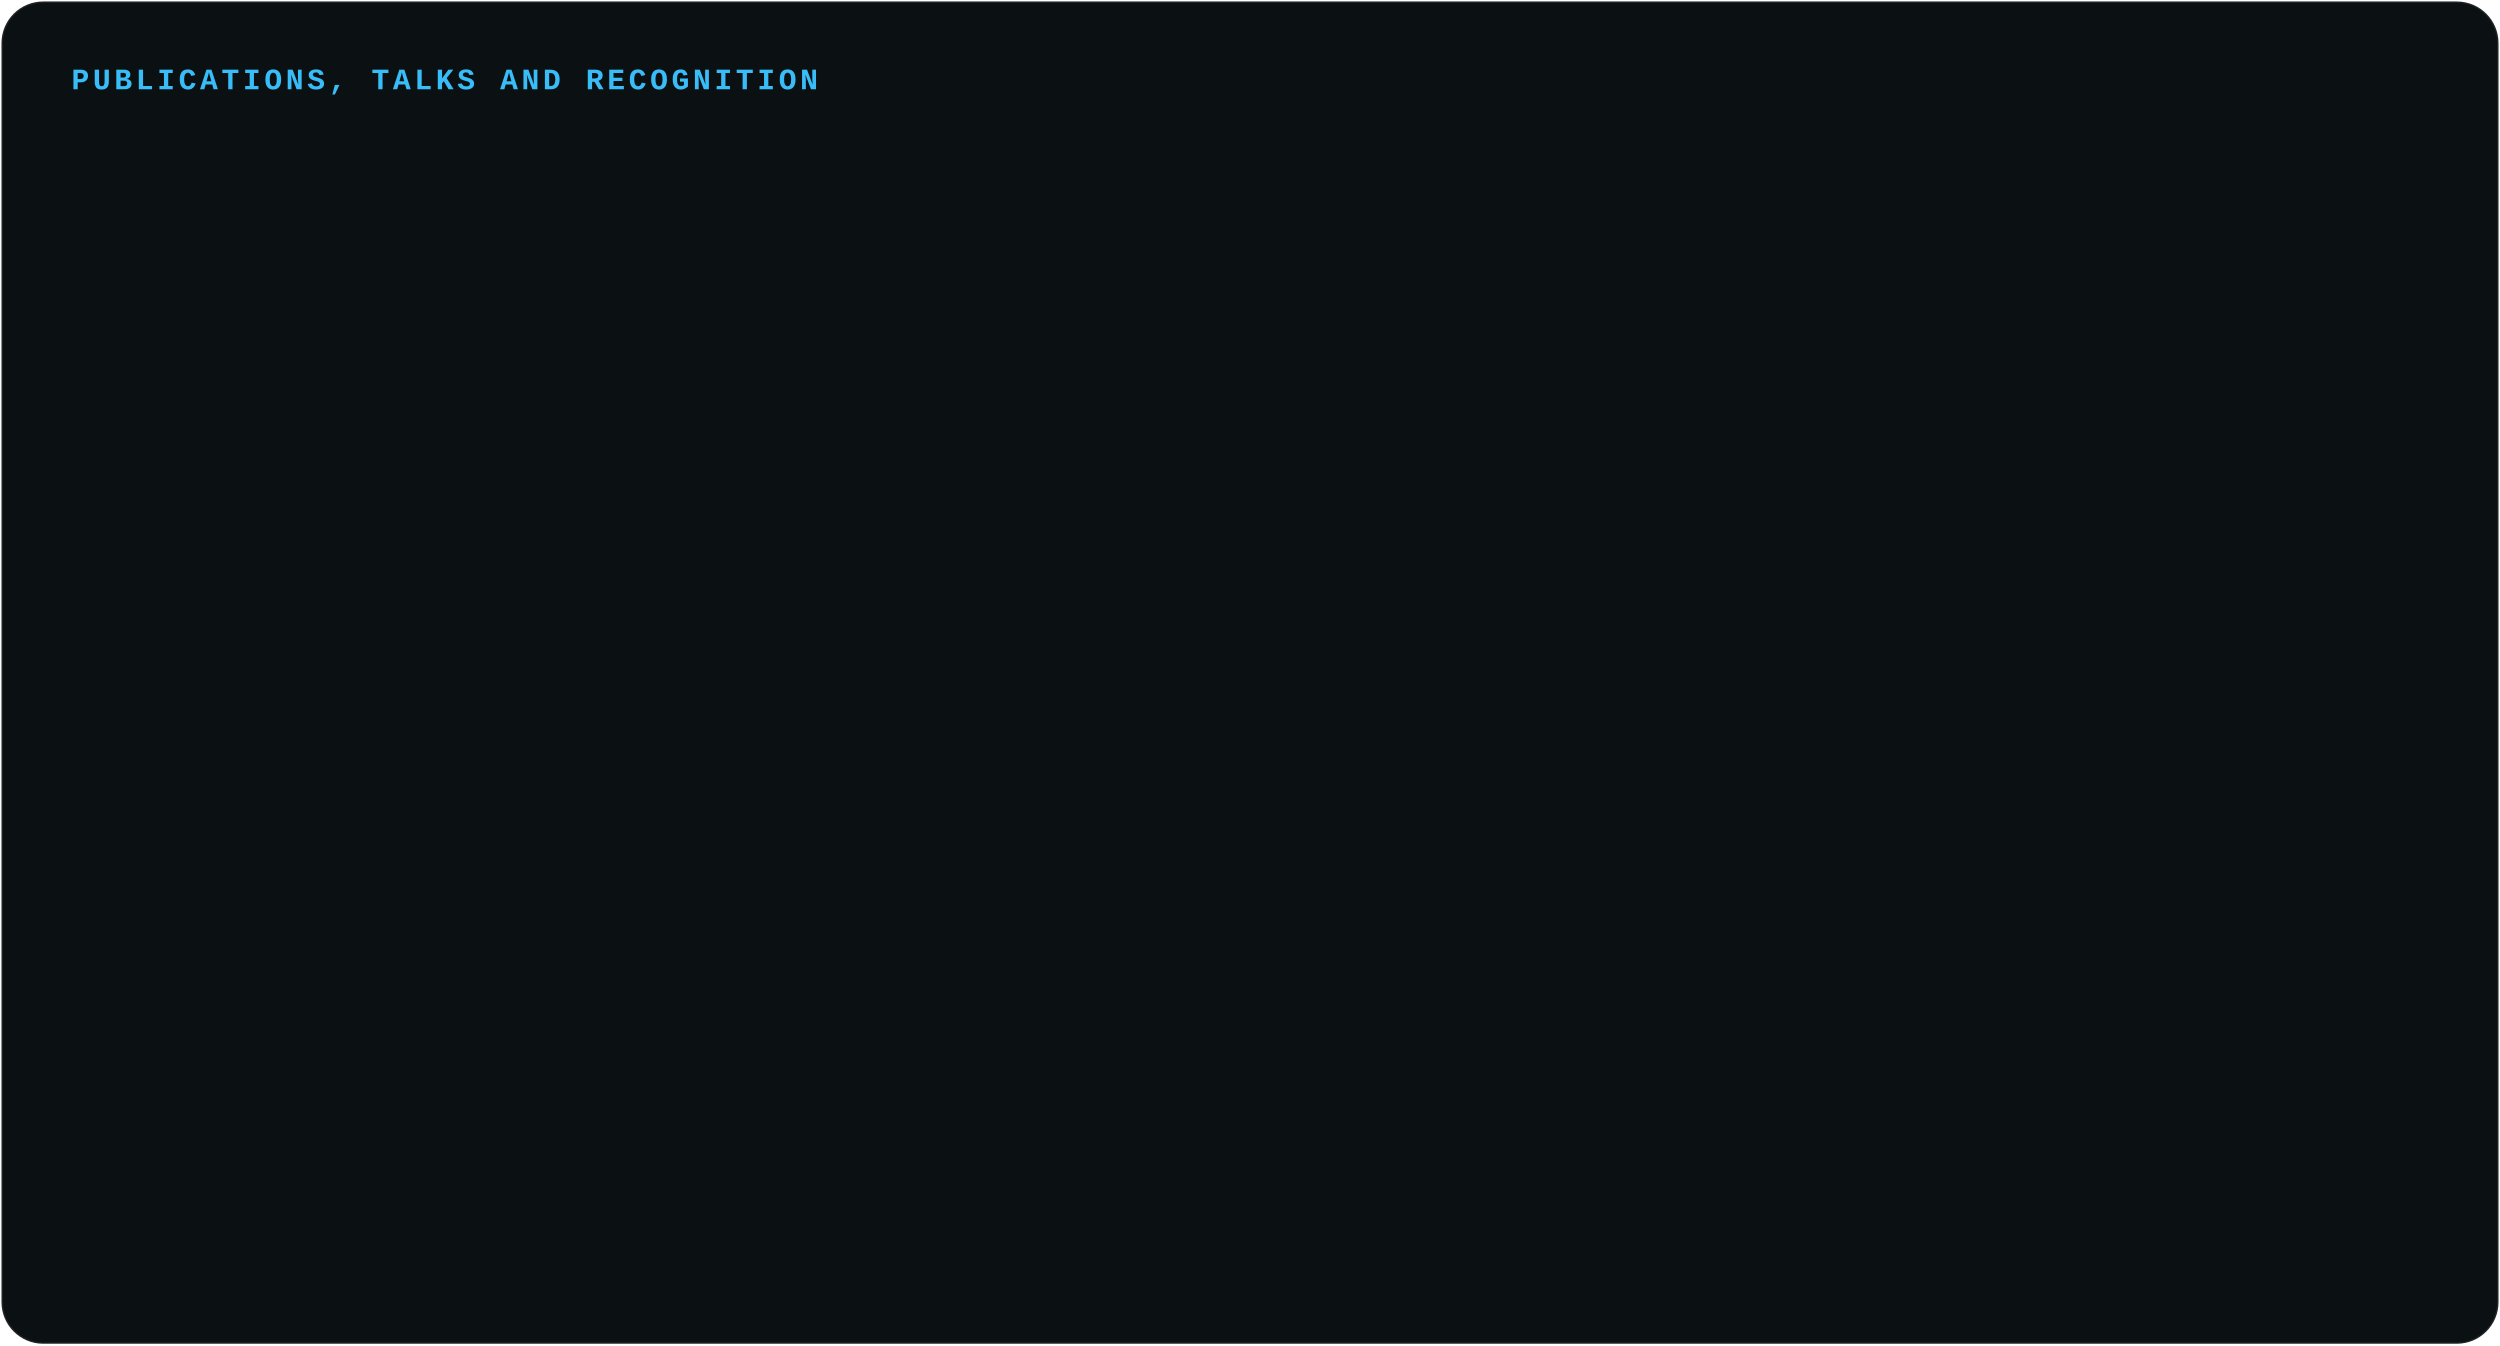
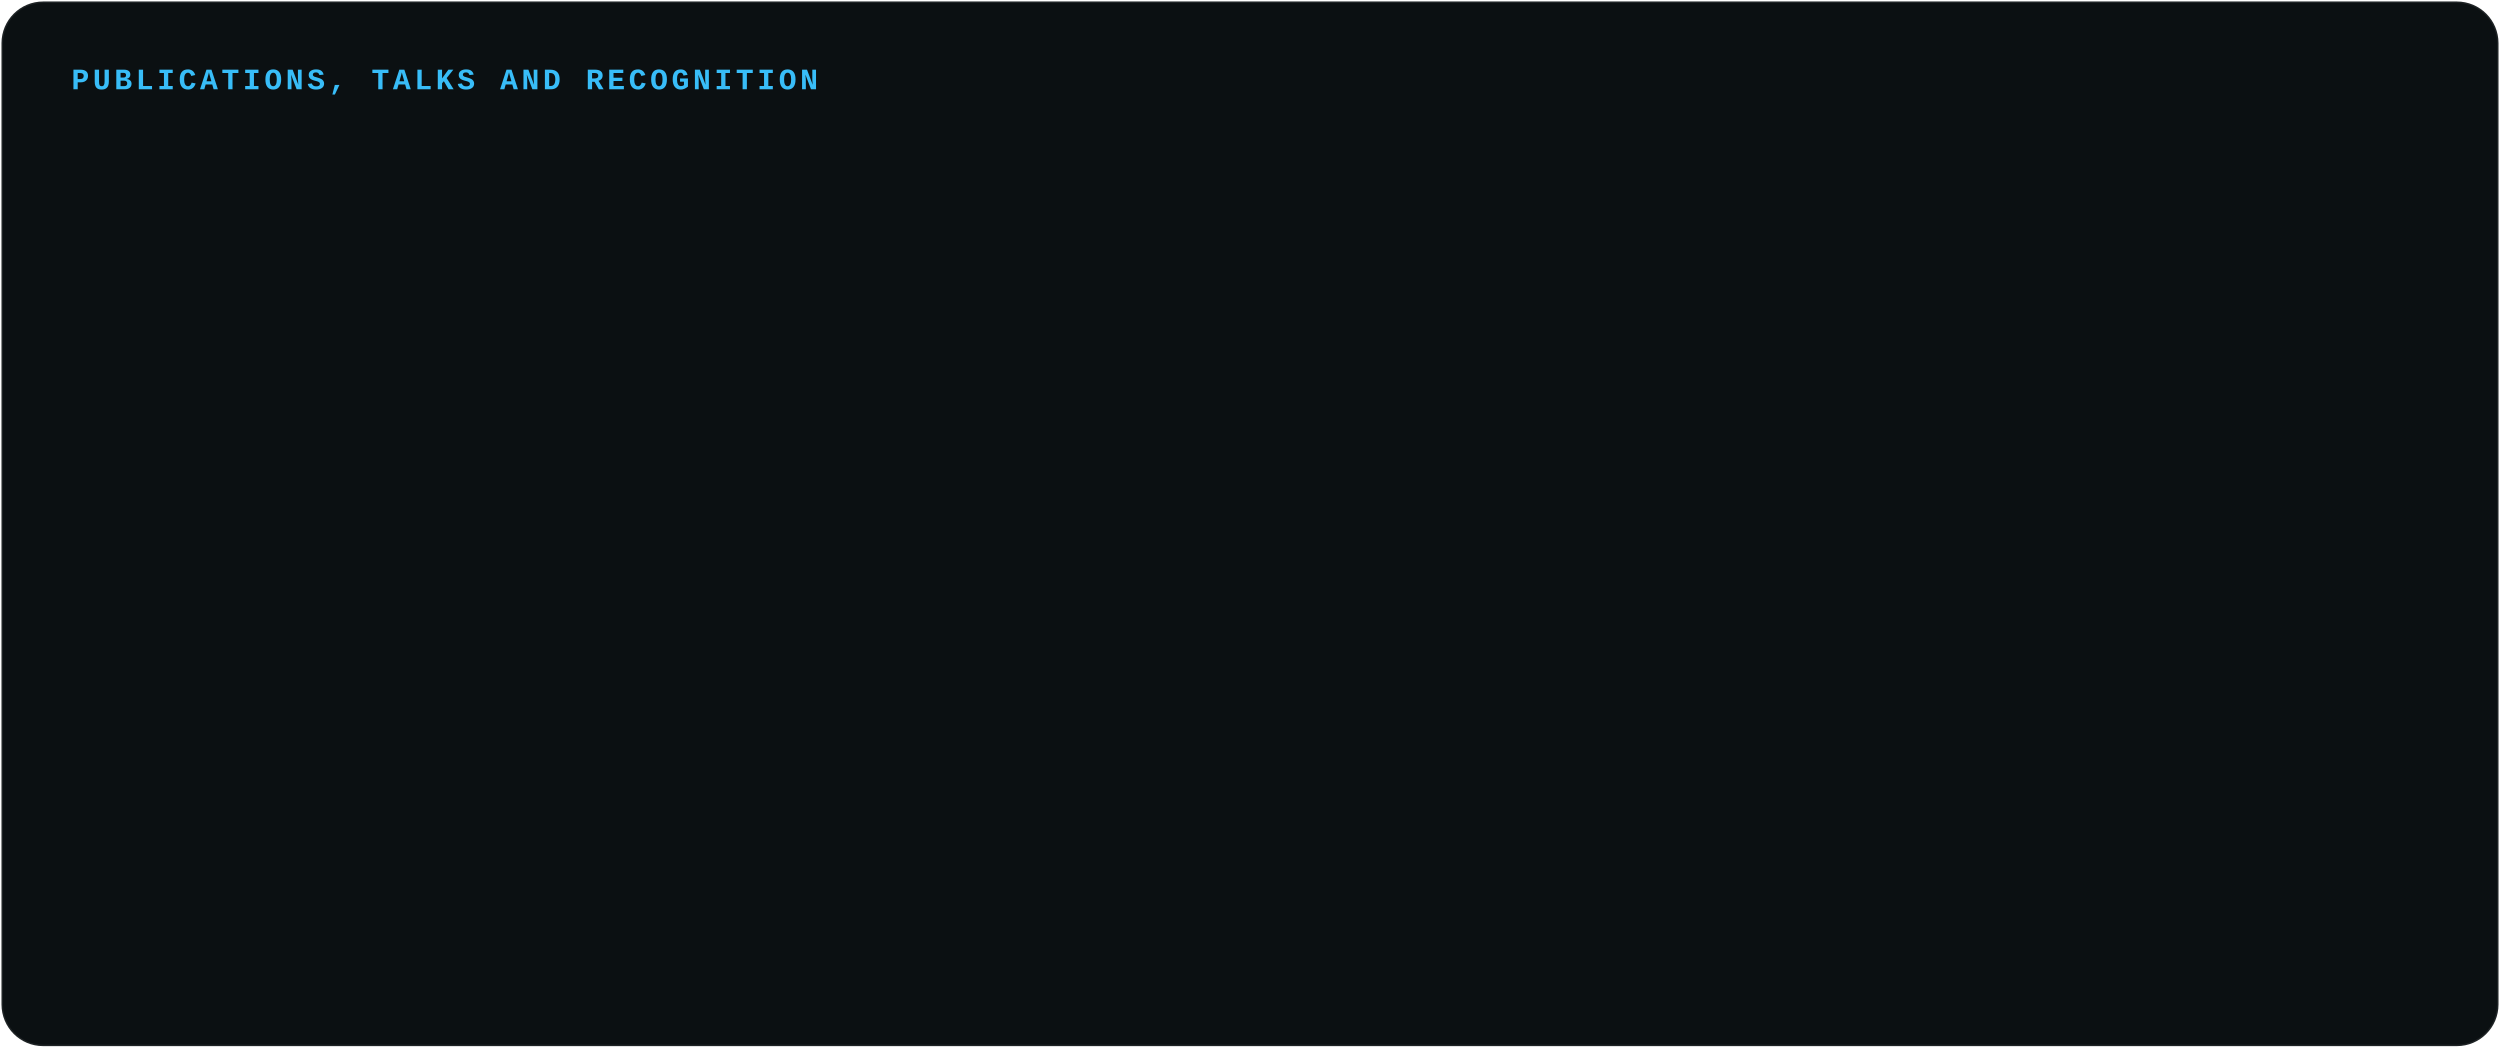
- <svg xmlns="http://www.w3.org/2000/svg" width="840" height="452" viewBox="0 0 840 452" role="img" aria-label="Publications, talks and recognition: SageMaker Image Classification MLOps Pipeline; Terraform AWS Organizations Governance on Control Tower; 3 APG Patterns peer reviewed; APG pattern: Secure PR Previews and Approval-Gated Releases for Amplify Gen 2 with GitHub; GitOps Configuration Safety with Health Checks and Pipeline Gating; Automating Unit Testing for Terraform using Terraform Test and PyTest frameworks; ProServe MLOps SME Program Graduate; 5x TFC Ambassador: AI/ML, NGDE (Graduated), CloudOps (AWS DevOps Agent), Agentic AI, Serverless; Associate Speaker Certification; AWS T&amp;C Subject Matter Expert (SME) Program Contributor; ML Hackathon 2025, 26th/238 teams">
+ <svg xmlns="http://www.w3.org/2000/svg" width="840" height="352" viewBox="0 0 840 352" role="img" aria-label="Publications, talks and recognition: SageMaker Image Classification MLOps Pipeline; Terraform AWS Organizations Governance on Control Tower; 3 APG Patterns peer reviewed; APG pattern: Secure PR Previews and Approval-Gated Releases for Amplify Gen 2 with GitHub; GitOps Configuration Safety with Health Checks and Pipeline Gating; Automating Unit Testing for Terraform using Terraform Test and PyTest frameworks; 7x AWS community ambassador; Associate Speaker Certification; ML Hackathon 2025, 26th/238 teams">
  <style>.m{font-family:'JetBrains Mono','SFMono-Regular',Consolas,'Liberation Mono',Menlo,monospace;font-weight:700;letter-spacing:1.2px}.s{font-family:'Segoe UI',Inter,-apple-system,BlinkMacSystemFont,Helvetica,Arial,sans-serif;font-weight:500}</style>
-   <rect x="0.5" y="0.5" width="839" height="451" rx="14" fill="#0b1012" stroke="rgba(255,255,255,0.08)" />
+   <rect x="0.5" y="0.5" width="839" height="351" rx="14" fill="#0b1012" stroke="rgba(255,255,255,0.08)" />
  <text class="m" x="24" y="30" fill="#38bdf8" font-size="10">PUBLICATIONS, TALKS AND RECOGNITION</text>
  <g opacity="0">
    <animate attributeName="opacity" to="1" begin="0.15s" dur="0.45s" fill="freeze" />
    <rect x="16.0" y="44.0" width="398.0" height="132.0" rx="12" fill="#0f171c" stroke="rgba(255,255,255,0.07)" />
    <rect x="16.0" y="60.0" width="3" height="22" rx="1.5" fill="#38bdf8" />
    <text class="m" x="34.0" y="75.0" fill="#38bdf8" font-size="9.5">AWS SAMPLES</text>
    <circle cx="37.0" cy="96.0" r="2.5" fill="#38bdf8" />
    <text class="m" x="398.0" y="100.0" text-anchor="end" fill="rgba(255,255,255,0.4)" font-size="8.5">2026</text>
    <text class="s" x="48.0" y="100.0" fill="rgba(255,255,255,0.78)" font-size="12">SageMaker Image Classification MLOps Pipeline</text>
    <circle cx="37.0" cy="124.0" r="2.5" fill="#38bdf8" />
    <text class="m" x="398.0" y="128.0" text-anchor="end" fill="rgba(255,255,255,0.4)" font-size="8.5">2026</text>
    <text class="s" x="48.0" y="128.0" fill="rgba(255,255,255,0.78)" font-size="12">Terraform AWS Organizations Governance on Control</text>
    <text class="s" x="48.0" y="144.0" fill="rgba(255,255,255,0.78)" font-size="12">Tower</text>
  </g>
  <g opacity="0">
    <animate attributeName="opacity" to="1" begin="0.27s" dur="0.45s" fill="freeze" />
    <rect x="426.0" y="44.0" width="398.0" height="132.0" rx="12" fill="#0f171c" stroke="rgba(255,255,255,0.07)" />
    <rect x="426.0" y="60.0" width="3" height="22" rx="1.5" fill="#60a5fa" />
    <text class="m" x="444.0" y="75.0" fill="#60a5fa" font-size="9.5">PUBLICATIONS</text>
    <circle cx="447.0" cy="96.0" r="2.5" fill="#60a5fa" />
    <text class="m" x="808.0" y="100.0" text-anchor="end" fill="rgba(255,255,255,0.4)" font-size="8.5">2025-2026</text>
    <text class="s" x="458.0" y="100.0" fill="rgba(255,255,255,0.78)" font-size="12">3 APG Patterns peer reviewed</text>
    <circle cx="447.0" cy="124.0" r="2.5" fill="#60a5fa" />
    <text class="m" x="808.0" y="128.0" text-anchor="end" fill="rgba(255,255,255,0.4)" font-size="8.5">2025</text>
    <text class="s" x="458.0" y="128.0" fill="rgba(255,255,255,0.78)" font-size="12">APG pattern: Secure PR Previews and Approval-Gated</text>
    <text class="s" x="458.0" y="144.0" fill="rgba(255,255,255,0.78)" font-size="12">Releases for Amplify Gen 2 with GitHub</text>
  </g>
  <g opacity="0">
    <animate attributeName="opacity" to="1" begin="0.39s" dur="0.45s" fill="freeze" />
-     <rect x="16.0" y="188.0" width="398.0" height="248.0" rx="12" fill="#0f171c" stroke="rgba(255,255,255,0.07)" />
+     <rect x="16.0" y="188.0" width="398.0" height="148.0" rx="12" fill="#0f171c" stroke="rgba(255,255,255,0.07)" />
    <rect x="16.0" y="204.0" width="3" height="22" rx="1.5" fill="#22c55e" />
    <text class="m" x="34.0" y="219.0" fill="#22c55e" font-size="9.5">TECH TALKS</text>
    <circle cx="37.0" cy="240.0" r="2.5" fill="#22c55e" />
    <text class="m" x="398.0" y="244.0" text-anchor="end" fill="rgba(255,255,255,0.4)" font-size="8.5">2026</text>
    <text class="s" x="48.0" y="244.0" fill="rgba(255,255,255,0.78)" font-size="12">GitOps Configuration Safety with Health Checks and</text>
    <text class="s" x="48.0" y="260.0" fill="rgba(255,255,255,0.78)" font-size="12">Pipeline Gating</text>
    <circle cx="37.0" cy="284.0" r="2.5" fill="#22c55e" />
    <text class="m" x="398.0" y="288.0" text-anchor="end" fill="rgba(255,255,255,0.4)" font-size="8.5">2025</text>
    <text class="s" x="48.0" y="288.0" fill="rgba(255,255,255,0.78)" font-size="12">Automating Unit Testing for Terraform using</text>
    <text class="s" x="48.0" y="304.0" fill="rgba(255,255,255,0.78)" font-size="12">Terraform Test and PyTest frameworks</text>
  </g>
  <g opacity="0">
    <animate attributeName="opacity" to="1" begin="0.51s" dur="0.45s" fill="freeze" />
-     <rect x="426.0" y="188.0" width="398.0" height="248.0" rx="12" fill="#0f171c" stroke="rgba(255,255,255,0.07)" />
+     <rect x="426.0" y="188.0" width="398.0" height="148.0" rx="12" fill="#0f171c" stroke="rgba(255,255,255,0.07)" />
    <rect x="426.0" y="204.0" width="3" height="22" rx="1.5" fill="#f59e0b" />
    <text class="m" x="444.0" y="219.0" fill="#f59e0b" font-size="9.5">RECOGNITION</text>
    <circle cx="447.0" cy="240.0" r="2.5" fill="#f59e0b" />
-     <text class="m" x="808.0" y="244.0" text-anchor="end" fill="rgba(255,255,255,0.4)" font-size="8.5">2025</text>
-     <text class="s" x="458.0" y="244.0" fill="rgba(255,255,255,0.78)" font-size="12">ProServe MLOps SME Program Graduate</text>
+     <text class="m" x="808.0" y="244.0" text-anchor="end" fill="rgba(255,255,255,0.4)" font-size="8.5">2025-2026</text>
+     <text class="s" x="458.0" y="244.0" fill="rgba(255,255,255,0.78)" font-size="12">7x AWS community ambassador</text>
    <circle cx="447.0" cy="268.0" r="2.5" fill="#f59e0b" />
-     <text class="m" x="808.0" y="272.0" text-anchor="end" fill="rgba(255,255,255,0.4)" font-size="8.5">2025-2026</text>
-     <text class="s" x="458.0" y="272.0" fill="rgba(255,255,255,0.78)" font-size="12">5x TFC Ambassador: AI/ML, NGDE (Graduated),</text>
-     <text class="s" x="458.0" y="288.0" fill="rgba(255,255,255,0.78)" font-size="12">CloudOps (AWS DevOps Agent), Agentic AI,</text>
-     <text class="s" x="458.0" y="304.0" fill="rgba(255,255,255,0.78)" font-size="12">Serverless</text>
-     <circle cx="447.0" cy="328.0" r="2.5" fill="#f59e0b" />
-     <text class="m" x="808.0" y="332.0" text-anchor="end" fill="rgba(255,255,255,0.4)" font-size="8.5">2026</text>
-     <text class="s" x="458.0" y="332.0" fill="rgba(255,255,255,0.78)" font-size="12">Associate Speaker Certification</text>
-     <circle cx="447.0" cy="356.0" r="2.5" fill="#f59e0b" />
-     <text class="m" x="808.0" y="360.0" text-anchor="end" fill="rgba(255,255,255,0.4)" font-size="8.5">2025</text>
-     <text class="s" x="458.0" y="360.0" fill="rgba(255,255,255,0.78)" font-size="12">AWS T&amp;C Subject Matter Expert (SME) Program</text>
-     <text class="s" x="458.0" y="376.0" fill="rgba(255,255,255,0.78)" font-size="12">Contributor</text>
-     <circle cx="447.0" cy="400.0" r="2.5" fill="#f59e0b" />
-     <text class="m" x="808.0" y="404.0" text-anchor="end" fill="rgba(255,255,255,0.4)" font-size="8.5">2025</text>
-     <text class="s" x="458.0" y="404.0" fill="rgba(255,255,255,0.78)" font-size="12">ML Hackathon 2025, 26th/238 teams</text>
+     <text class="m" x="808.0" y="272.0" text-anchor="end" fill="rgba(255,255,255,0.4)" font-size="8.5">2026</text>
+     <text class="s" x="458.0" y="272.0" fill="rgba(255,255,255,0.78)" font-size="12">Associate Speaker Certification</text>
+     <circle cx="447.0" cy="296.0" r="2.5" fill="#f59e0b" />
+     <text class="m" x="808.0" y="300.0" text-anchor="end" fill="rgba(255,255,255,0.4)" font-size="8.5">2025</text>
+     <text class="s" x="458.0" y="300.0" fill="rgba(255,255,255,0.78)" font-size="12">ML Hackathon 2025, 26th/238 teams</text>
  </g>
</svg>
